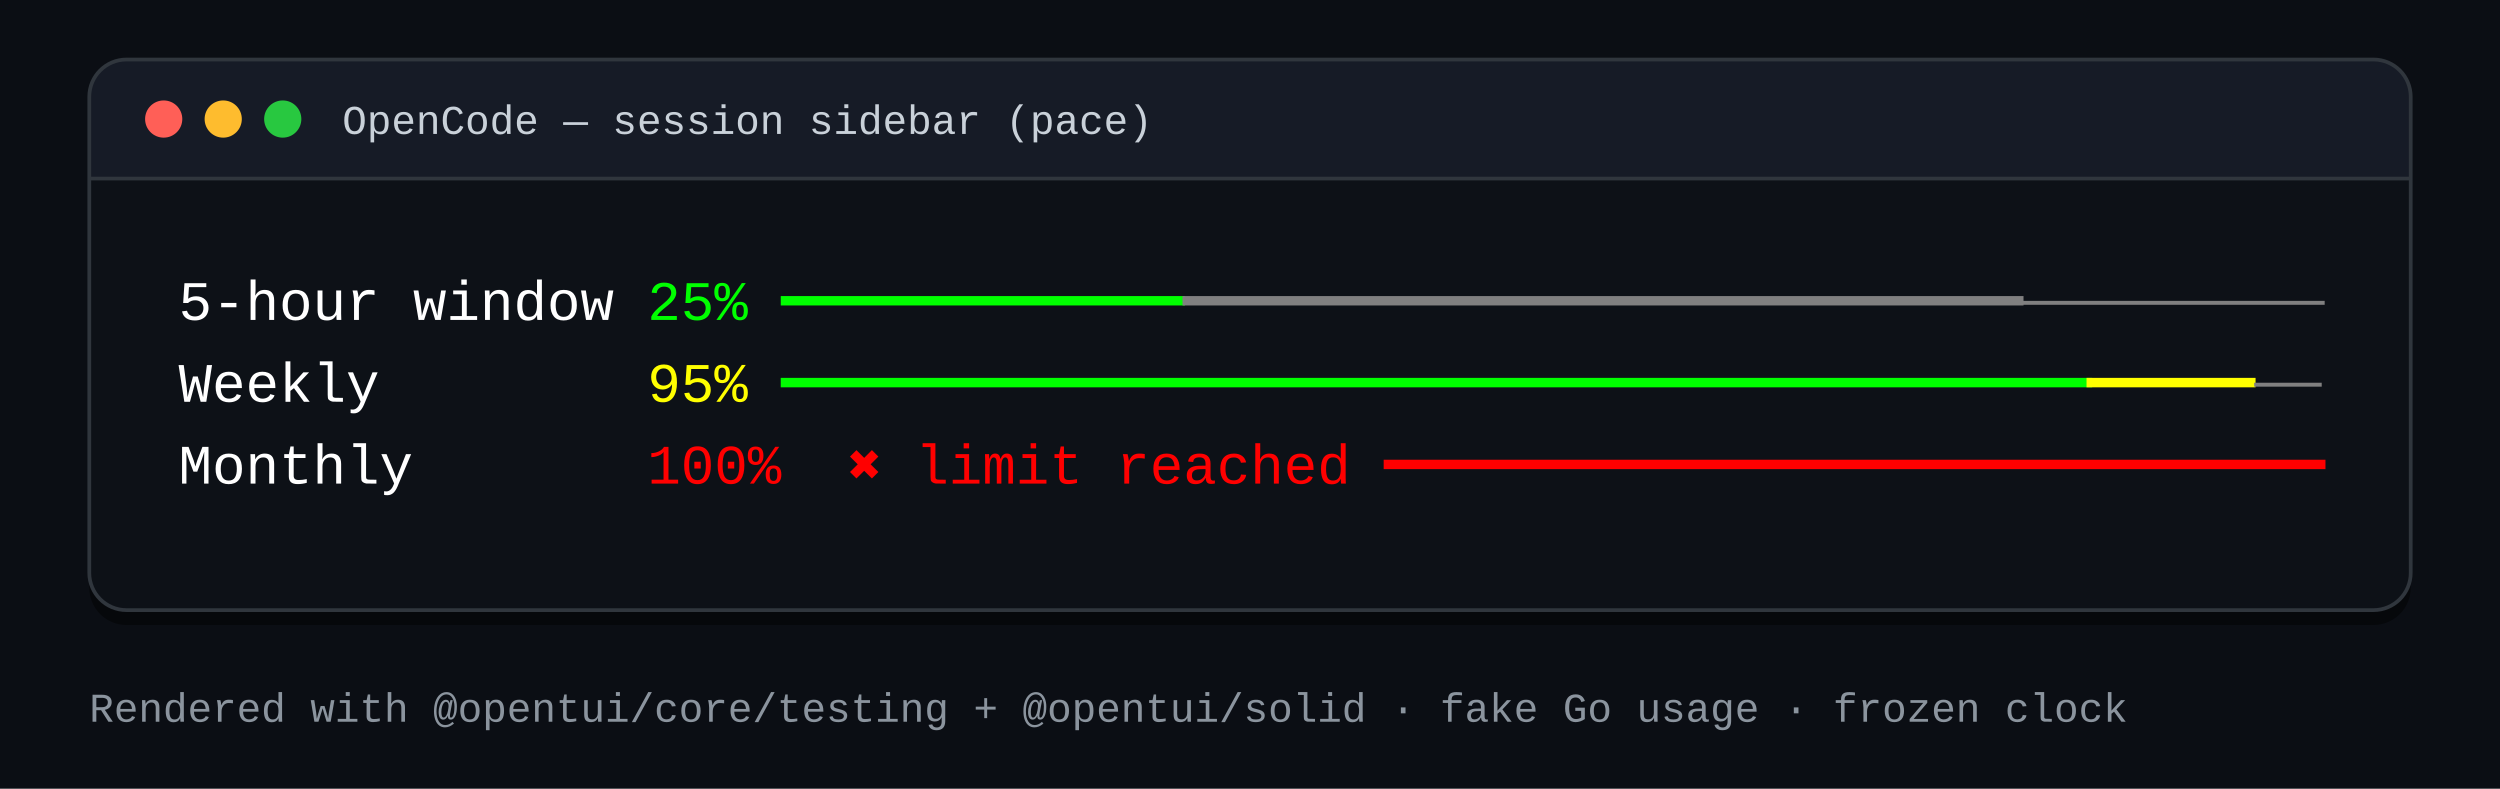
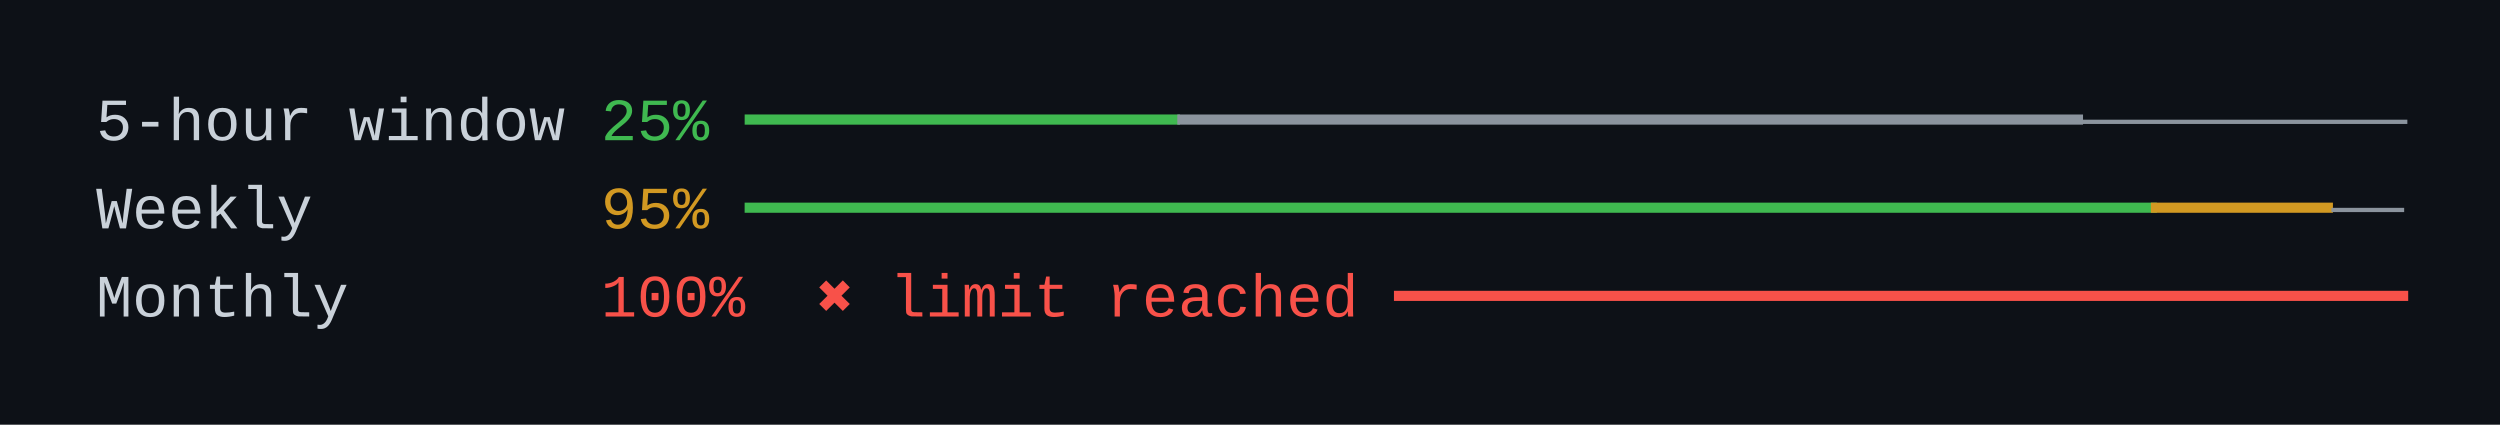
- <svg xmlns="http://www.w3.org/2000/svg" width="672" height="212" viewBox="0 0 672 212" role="img" aria-labelledby="demo-title demo-desc">
-   <rect width="672" height="212" fill="#0b0e14" />
-   <rect x="24" y="20" width="624" height="148" rx="10" fill="#000000" opacity="0.45" />
-   <defs>
-     <clipPath id="window-clip">
-       <rect x="24" y="16" width="624" height="148" rx="10" />
-     </clipPath>
-   </defs>
-   <g clip-path="url(#window-clip)">
-     <rect x="24" y="16" width="624" height="148" fill="#0d1117" />
-     <rect x="24" y="16" width="624" height="32" fill="#161b26" />
-     <line x1="24" y1="48" x2="648" y2="48" stroke="#30363d" />
-     <circle cx="44" cy="32" r="5" fill="#ff5f57" />
-     <circle cx="60" cy="32" r="5" fill="#febc2e" />
-     <circle cx="76" cy="32" r="5" fill="#28c840" />
-     <text x="92" y="36" fill="#c9d1d9" font-family="SFMono-Regular, Menlo, Monaco, Consolas, 'Liberation Mono', 'Courier New', monospace" font-size="11">OpenCode — session sidebar (pace)</text>
-     <text x="48" y="86" fill="#ffffff" font-family="SFMono-Regular, Menlo, Monaco, Consolas, 'Liberation Mono', 'Courier New', monospace" font-size="15" xml:space="preserve">5-hour window</text>
-     <text x="174" y="86" fill="#00ff00" font-family="SFMono-Regular, Menlo, Monaco, Consolas, 'Liberation Mono', 'Courier New', monospace" font-size="15" xml:space="preserve">25% ━━━━━━━━━━━━</text>
-     <text x="318" y="86" fill="#808080" font-family="SFMono-Regular, Menlo, Monaco, Consolas, 'Liberation Mono', 'Courier New', monospace" font-size="15" xml:space="preserve">━━━━━━━━━━━━━━━━━━━━━━━━━─────────</text>
-     <text x="48" y="108" fill="#ffffff" font-family="SFMono-Regular, Menlo, Monaco, Consolas, 'Liberation Mono', 'Courier New', monospace" font-size="15" xml:space="preserve">Weekly</text>
-     <text x="174" y="108" fill="#ffff00" font-family="SFMono-Regular, Menlo, Monaco, Consolas, 'Liberation Mono', 'Courier New', monospace" font-size="15" xml:space="preserve">95%</text>
-     <text x="210" y="108" fill="#00ff00" font-family="SFMono-Regular, Menlo, Monaco, Consolas, 'Liberation Mono', 'Courier New', monospace" font-size="15" xml:space="preserve">━━━━━━━━━━━━━━━━━━━━━━━━━━━━━━━━━━━━━━━</text>
-     <text x="561" y="108" fill="#ffff00" font-family="SFMono-Regular, Menlo, Monaco, Consolas, 'Liberation Mono', 'Courier New', monospace" font-size="15" xml:space="preserve">━━━━━</text>
-     <text x="606" y="108" fill="#808080" font-family="SFMono-Regular, Menlo, Monaco, Consolas, 'Liberation Mono', 'Courier New', monospace" font-size="15" xml:space="preserve">──</text>
-     <text x="48" y="130" fill="#ffffff" font-family="SFMono-Regular, Menlo, Monaco, Consolas, 'Liberation Mono', 'Courier New', monospace" font-size="15" xml:space="preserve">Monthly</text>
-     <text x="174" y="130" fill="#ff0000" font-family="SFMono-Regular, Menlo, Monaco, Consolas, 'Liberation Mono', 'Courier New', monospace" font-size="15" xml:space="preserve">100%  ✖ limit reached ━━━━━━━━━━━━━━━━━━━━━━━━━━━━</text>
-   </g>
-   <rect x="24" y="16" width="624" height="148" rx="10" fill="none" stroke="#30363d" />
-   <text x="24" y="194" fill="#8b949e" font-family="SFMono-Regular, Menlo, Monaco, Consolas, 'Liberation Mono', 'Courier New', monospace" font-size="11">Rendered with @opentui/core/testing + @opentui/solid · fake Go usage · frozen clock</text>
+ <svg xmlns="http://www.w3.org/2000/svg" width="624" height="106" viewBox="0 0 624 106" role="img" aria-labelledby="demo-title demo-desc">
+   <rect width="624" height="106" fill="#0d1117" />
+   <text x="24" y="35" fill="#c9d1d9" font-family="SFMono-Regular, Menlo, Monaco, Consolas, 'Liberation Mono', 'Courier New', monospace" font-size="15" xml:space="preserve">5-hour window</text>
+   <text x="150" y="35" fill="#3fb950" font-family="SFMono-Regular, Menlo, Monaco, Consolas, 'Liberation Mono', 'Courier New', monospace" font-size="15" xml:space="preserve">25% ━━━━━━━━━━━━</text>
+   <text x="294" y="35" fill="#8b949e" font-family="SFMono-Regular, Menlo, Monaco, Consolas, 'Liberation Mono', 'Courier New', monospace" font-size="15" xml:space="preserve">━━━━━━━━━━━━━━━━━━━━━━━━━─────────</text>
+   <text x="24" y="57" fill="#c9d1d9" font-family="SFMono-Regular, Menlo, Monaco, Consolas, 'Liberation Mono', 'Courier New', monospace" font-size="15" xml:space="preserve">Weekly</text>
+   <text x="150" y="57" fill="#d29922" font-family="SFMono-Regular, Menlo, Monaco, Consolas, 'Liberation Mono', 'Courier New', monospace" font-size="15" xml:space="preserve">95%</text>
+   <text x="186" y="57" fill="#3fb950" font-family="SFMono-Regular, Menlo, Monaco, Consolas, 'Liberation Mono', 'Courier New', monospace" font-size="15" xml:space="preserve">━━━━━━━━━━━━━━━━━━━━━━━━━━━━━━━━━━━━━━━</text>
+   <text x="537" y="57" fill="#d29922" font-family="SFMono-Regular, Menlo, Monaco, Consolas, 'Liberation Mono', 'Courier New', monospace" font-size="15" xml:space="preserve">━━━━━</text>
+   <text x="582" y="57" fill="#8b949e" font-family="SFMono-Regular, Menlo, Monaco, Consolas, 'Liberation Mono', 'Courier New', monospace" font-size="15" xml:space="preserve">──</text>
+   <text x="24" y="79" fill="#c9d1d9" font-family="SFMono-Regular, Menlo, Monaco, Consolas, 'Liberation Mono', 'Courier New', monospace" font-size="15" xml:space="preserve">Monthly</text>
+   <text x="150" y="79" fill="#f85149" font-family="SFMono-Regular, Menlo, Monaco, Consolas, 'Liberation Mono', 'Courier New', monospace" font-size="15" xml:space="preserve">100%  ✖ limit reached ━━━━━━━━━━━━━━━━━━━━━━━━━━━━</text>
</svg>
